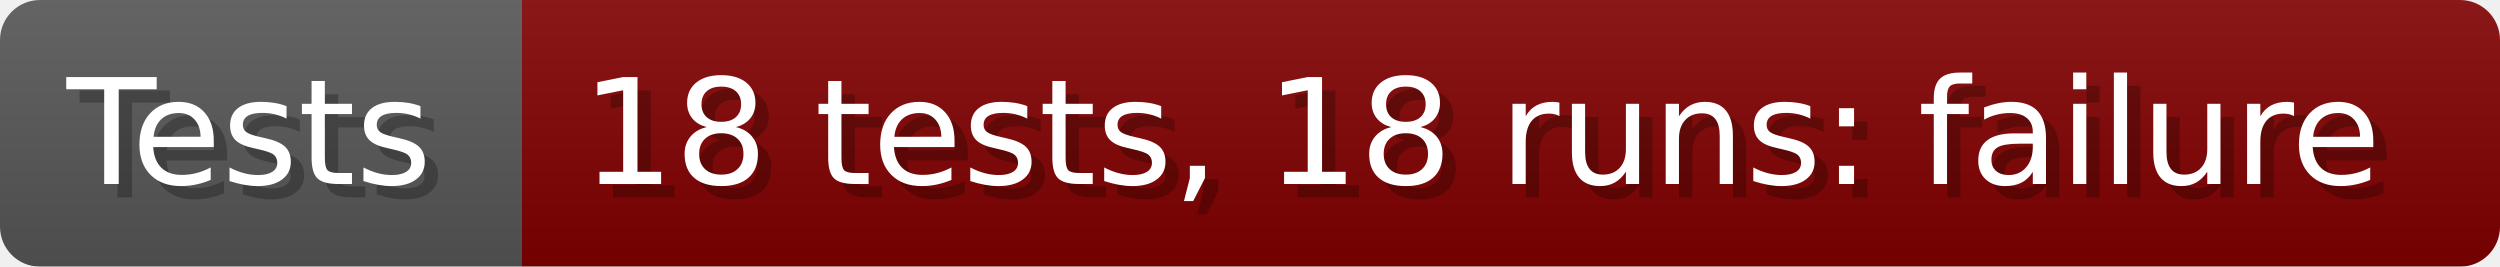
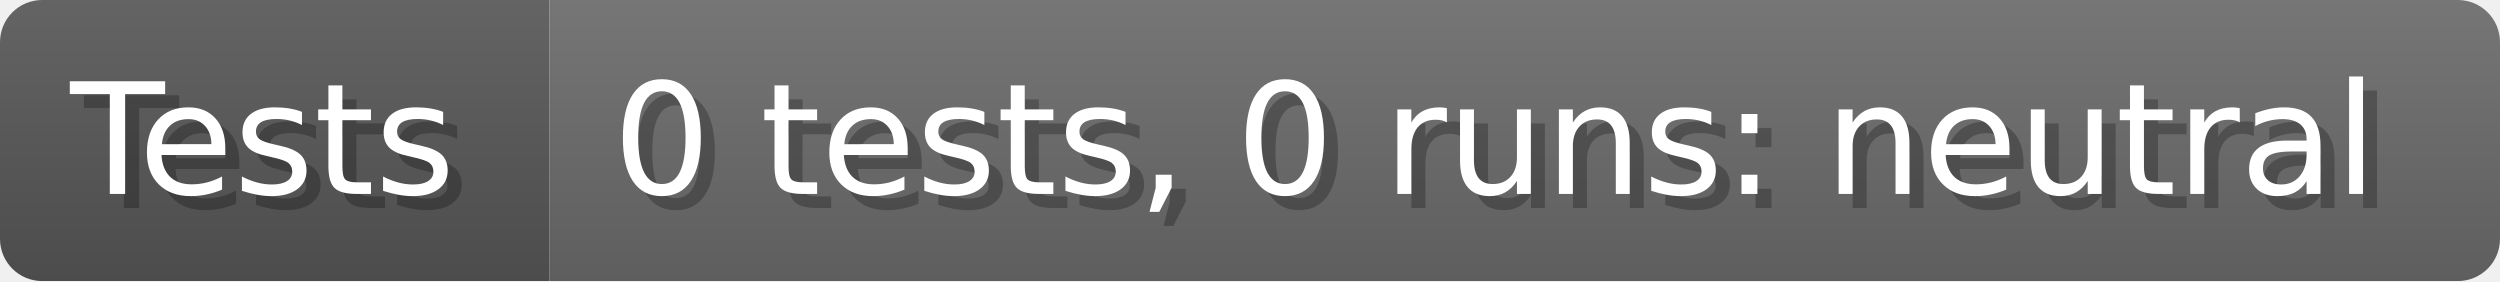
- <svg xmlns="http://www.w3.org/2000/svg" width="187.5" height="20" viewBox="0 0 1875 200" role="img" aria-label="Tests: 18 tests, 18 runs: failure">
+ <svg xmlns="http://www.w3.org/2000/svg" width="177.9" height="20" viewBox="0 0 1779 200" role="img" aria-label="Tests: 0 tests, 0 runs: neutral">
  <linearGradient id="a" x2="0" y2="100%">
    <stop offset="0" stop-opacity=".1" stop-color="#EEE" />
    <stop offset="1" stop-opacity=".1" />
  </linearGradient>
  <mask id="m">
-     <rect width="1875" height="200" rx="30" fill="#FFF" />
+     <rect width="1779" height="200" rx="30" fill="#FFF" />
  </mask>
  <g mask="url(#m)">
    <rect width="391" height="200" fill="#555" />
-     <rect width="1484" height="200" fill="#800000" x="391" />
-     <rect width="1875" height="200" fill="url(#a)" />
+     <rect width="1388" height="200" fill="#696969" x="391" />
+     <rect width="1779" height="200" fill="url(#a)" />
  </g>
  <g aria-hidden="true" fill="#fff" text-anchor="start" font-family="Verdana,DejaVu Sans,sans-serif" font-size="110">
    <text x="60" y="148" textLength="291" fill="#000" opacity="0.25">Tests</text>
    <text x="50" y="138" textLength="291">Tests</text>
-     <text x="446" y="148" textLength="1384" fill="#000" opacity="0.25">18 tests, 18 runs: failure</text>
-     <text x="436" y="138" textLength="1384">18 tests, 18 runs: failure</text>
+     <text x="446" y="148" textLength="1288" fill="#000" opacity="0.25">0 tests, 0 runs: neutral</text>
+     <text x="436" y="138" textLength="1288">0 tests, 0 runs: neutral</text>
  </g>
</svg>
